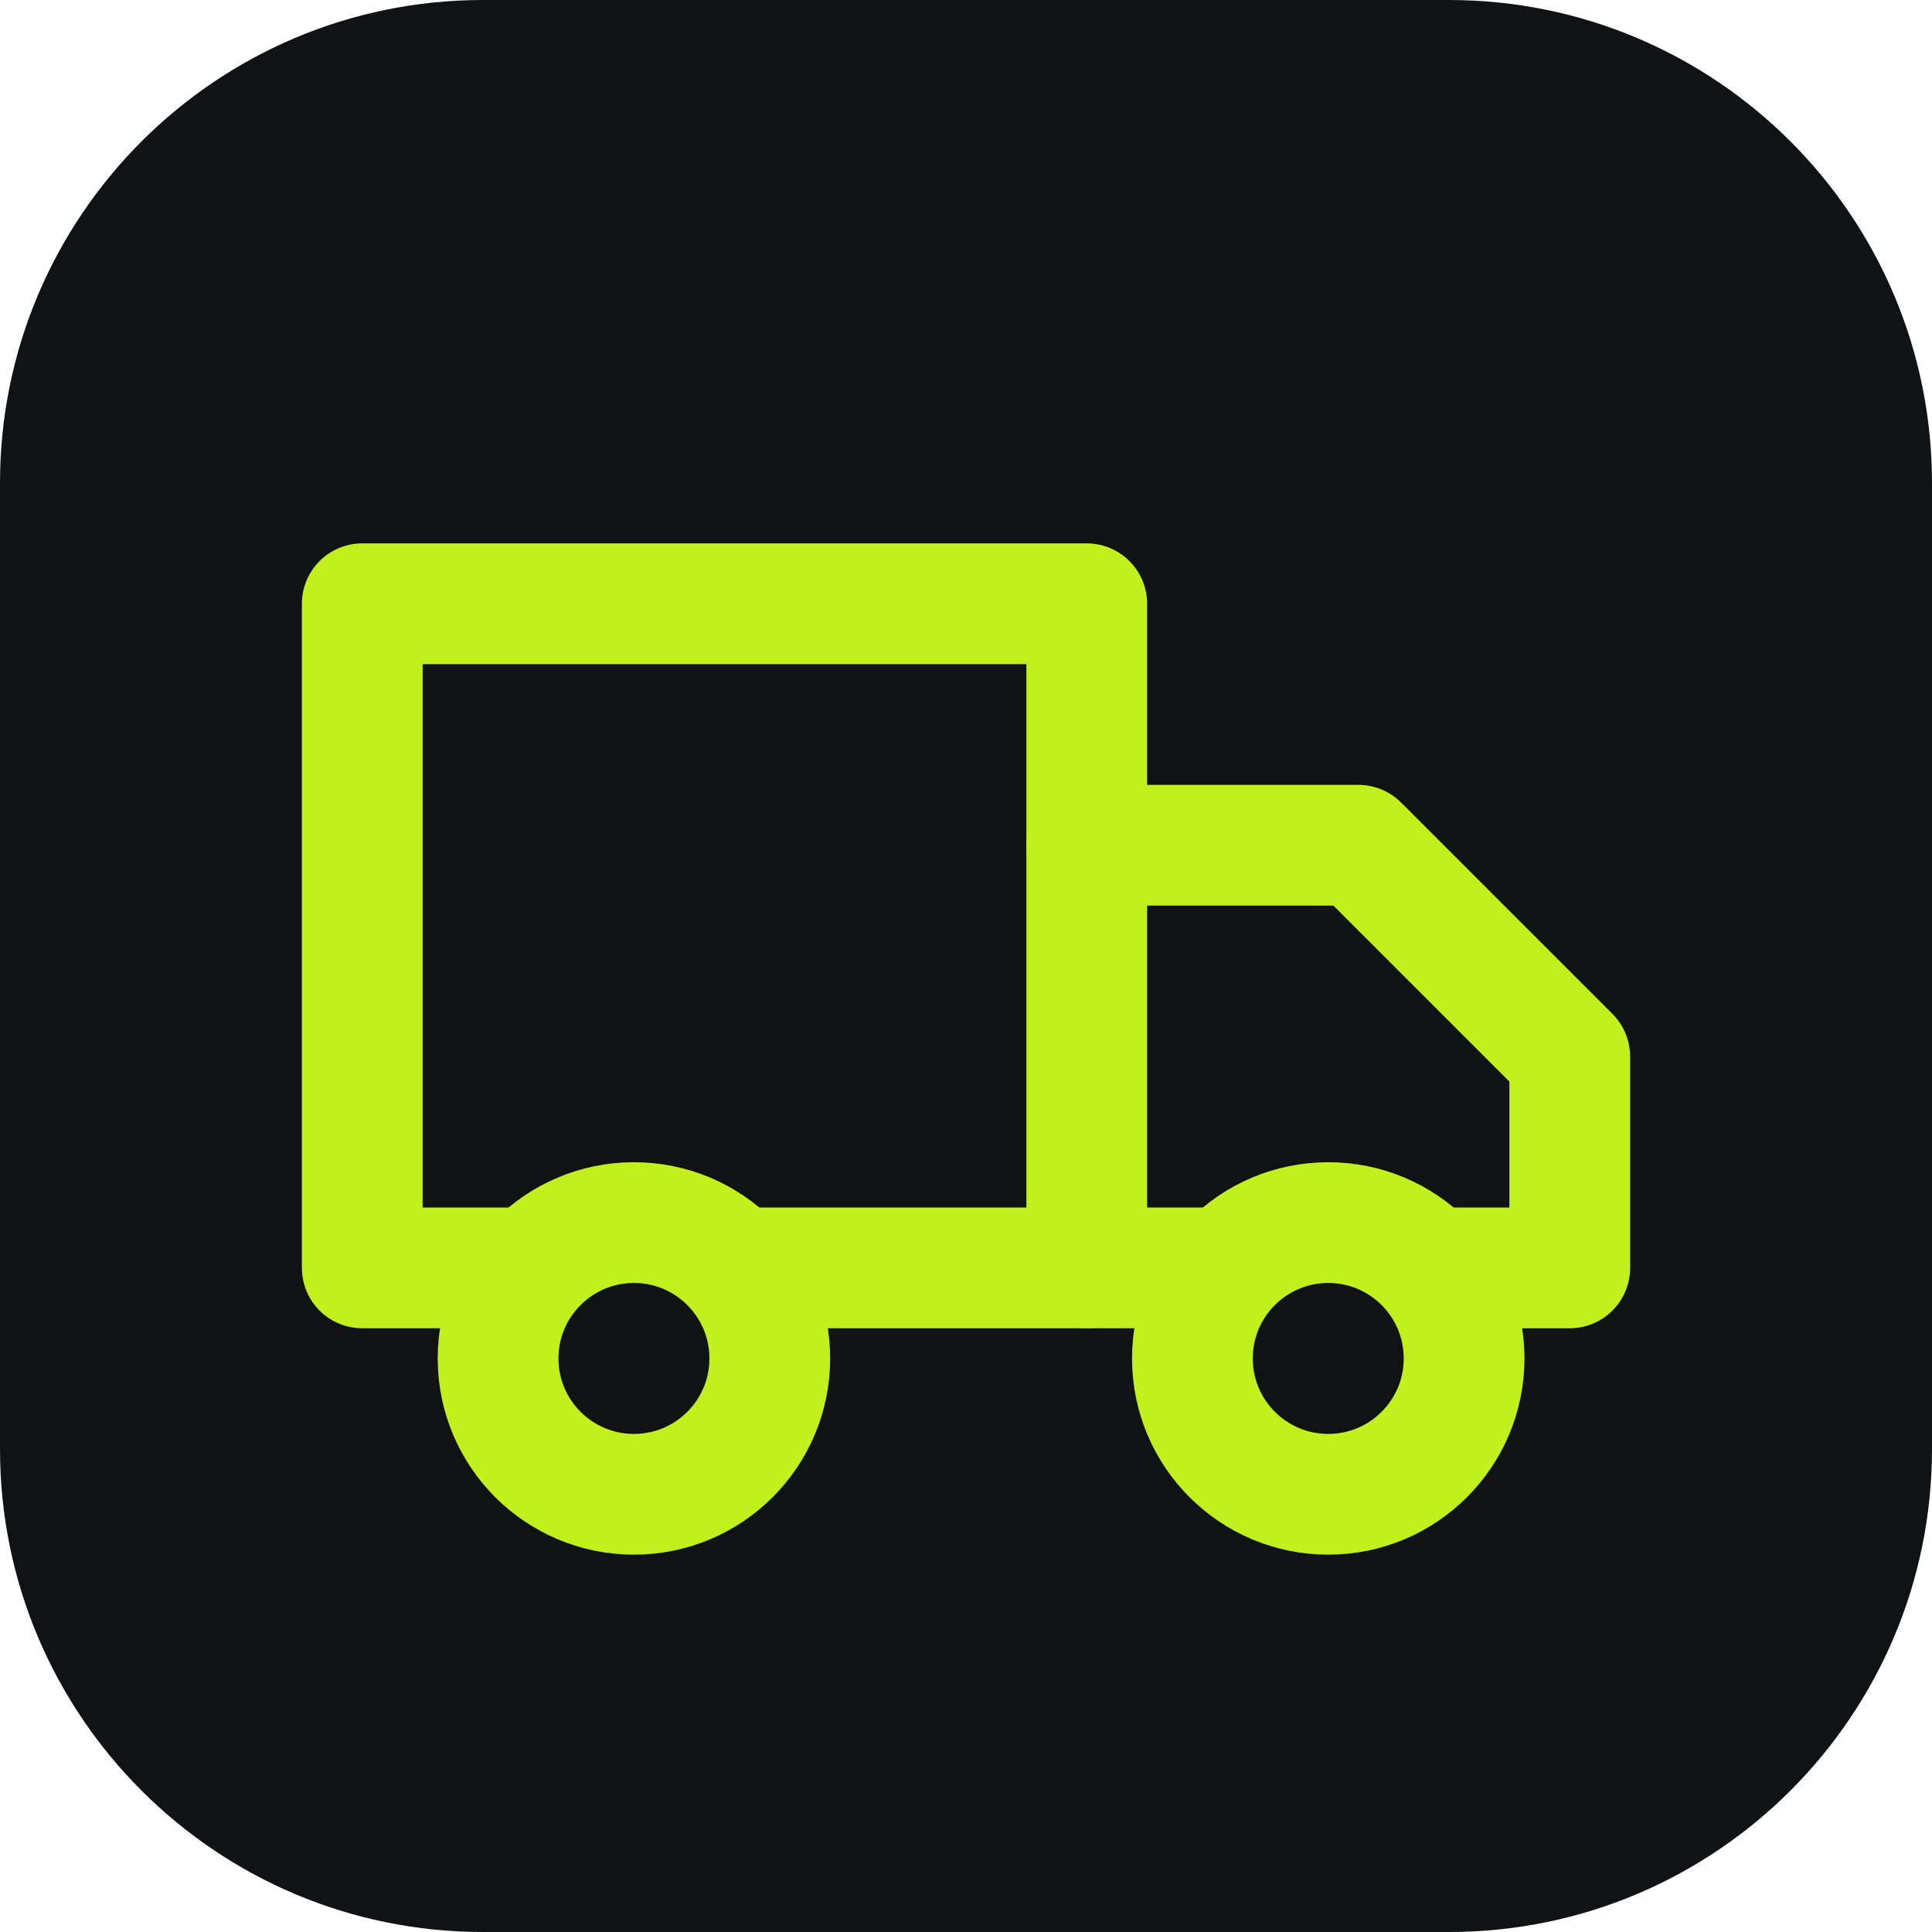
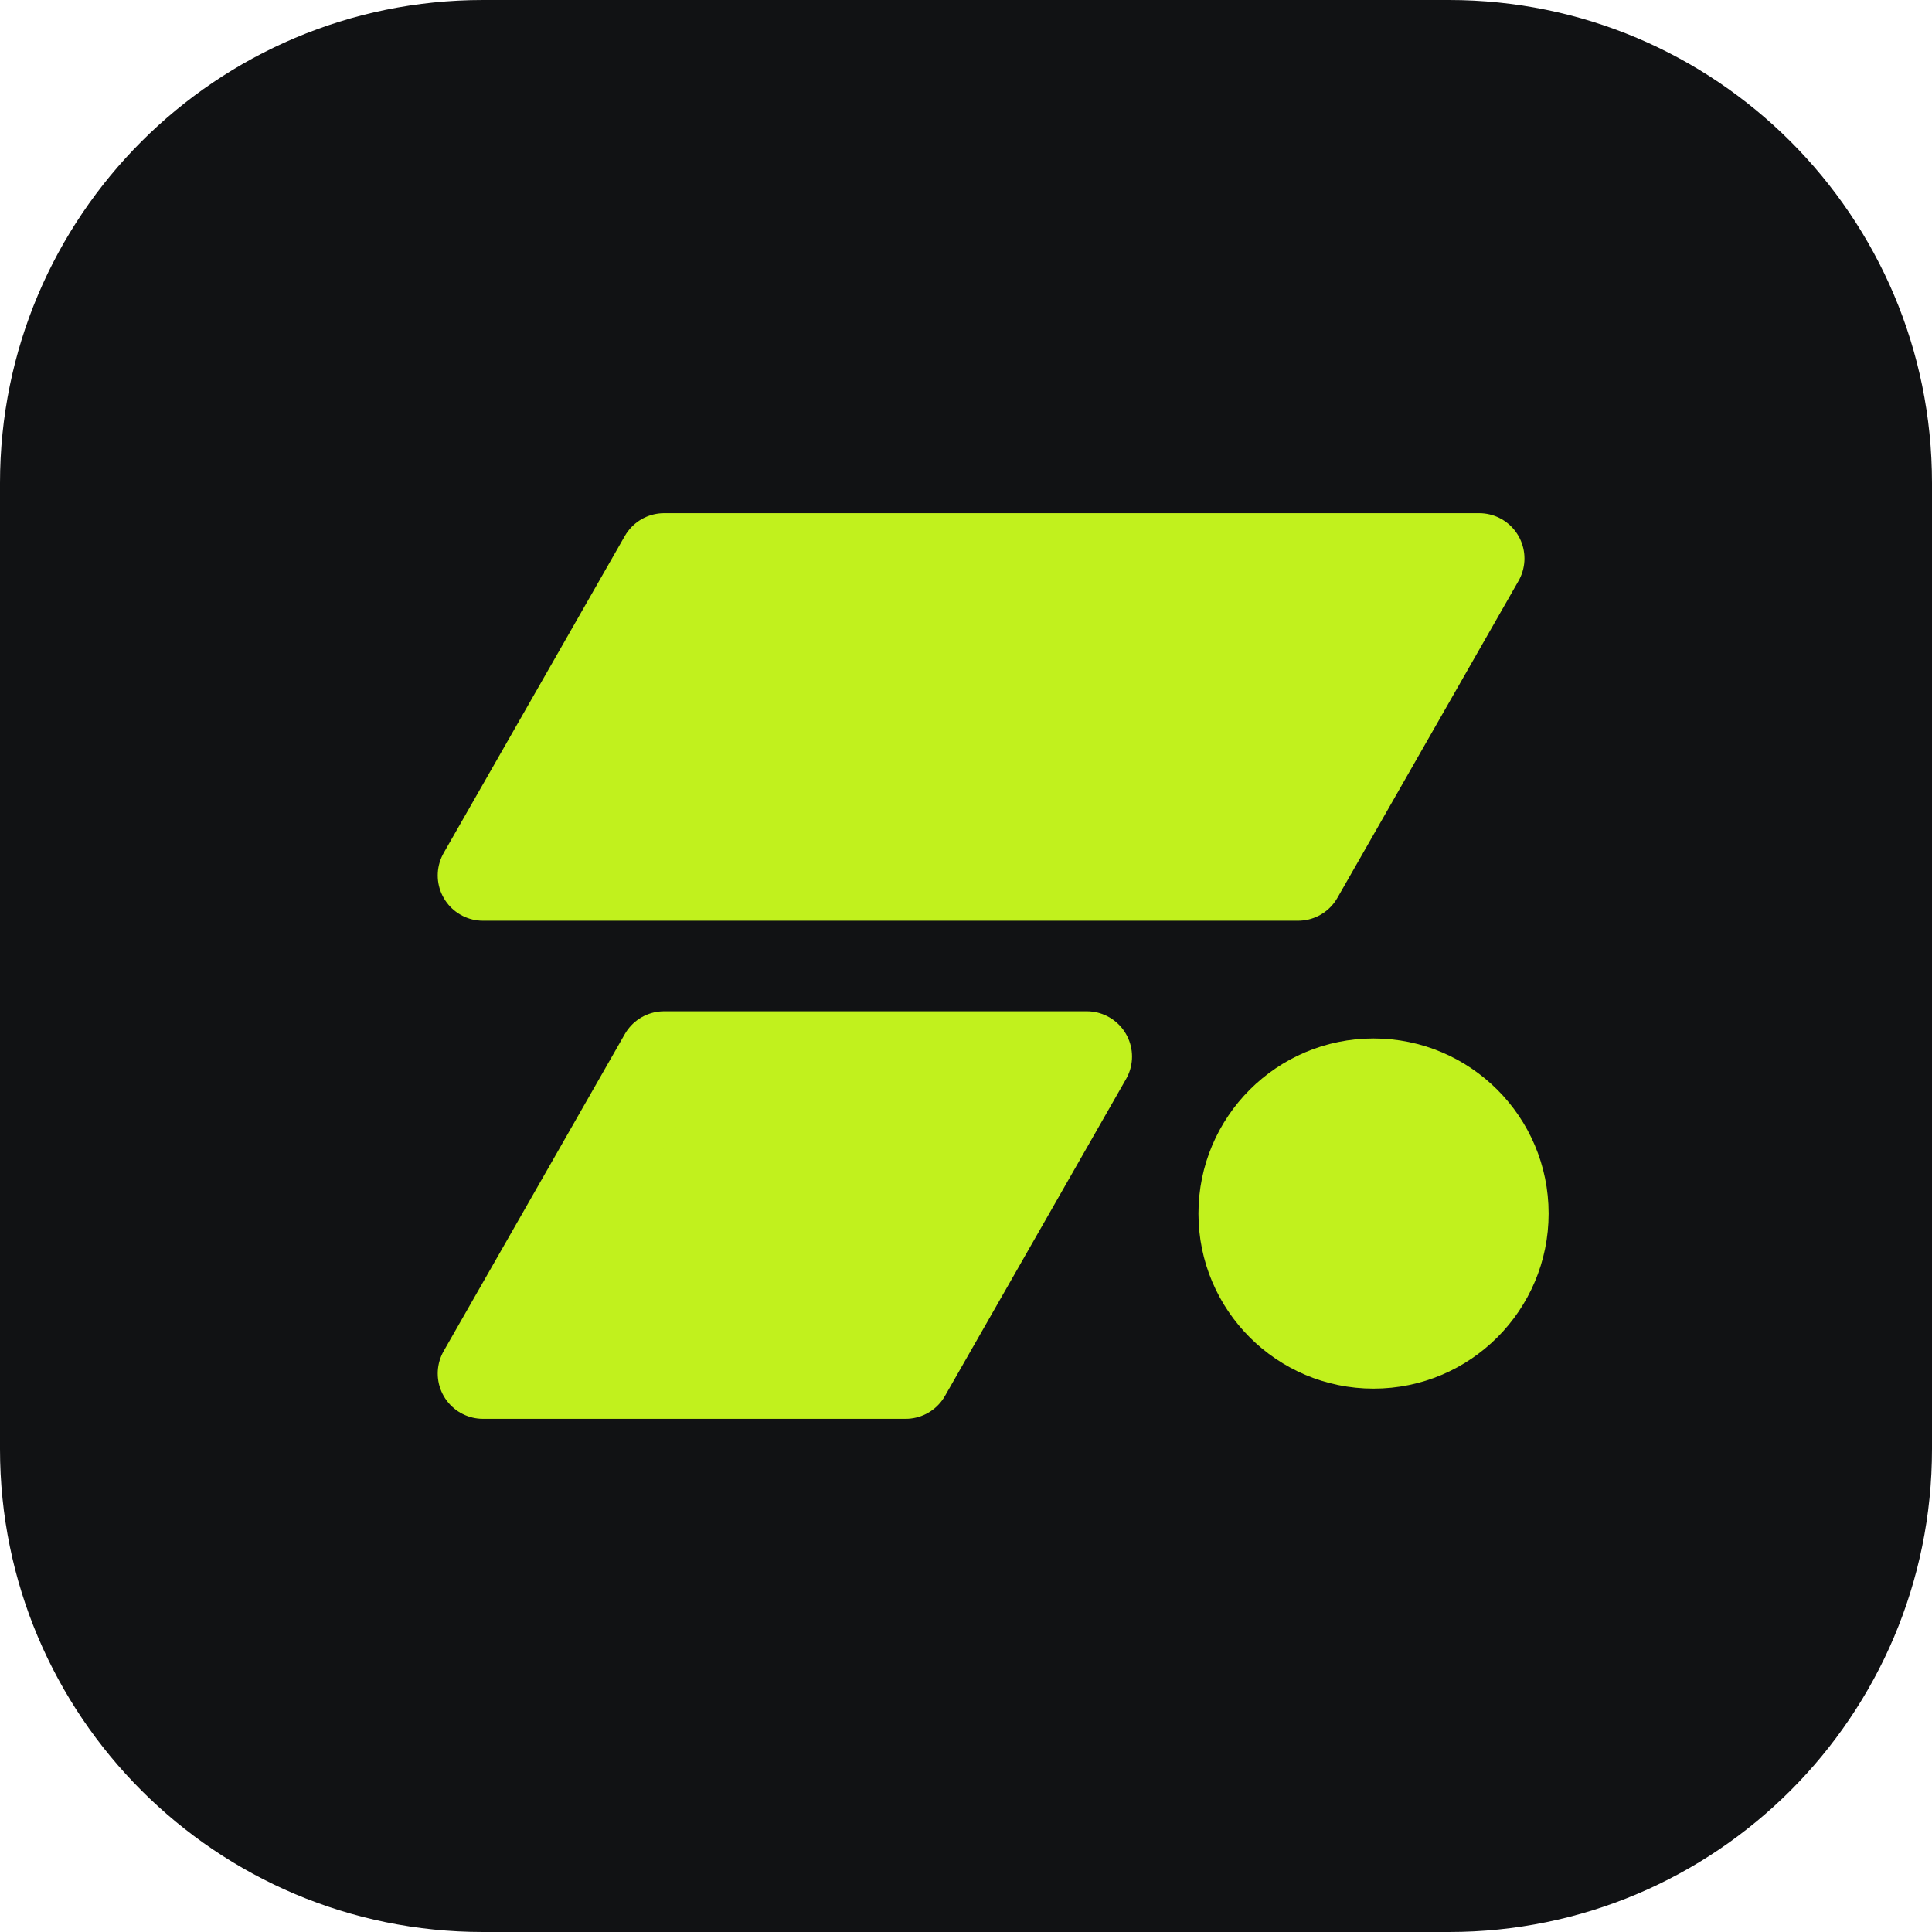
- <svg xmlns="http://www.w3.org/2000/svg" viewBox="0 0 64 64">
-   <rect width="64" height="64" rx="16" fill="#111214" />
-   <g fill="none" stroke="#C1F11D" stroke-width="4" stroke-linecap="round" stroke-linejoin="round">
-     <path d="M12 20h24v22H12z" />
-     <path d="M36 28h9l7 7v7H36" />
-     <circle cx="21" cy="45" r="4.5" fill="#111214" />
-     <circle cx="44" cy="45" r="4.5" fill="#111214" />
+ <svg xmlns="http://www.w3.org/2000/svg" viewBox="0 0 32 32">
+   <rect width="32" height="32" rx="8" fill="#111214" />
+   <g fill="#C1F11D" stroke="#C1F11D" stroke-width="1.5" stroke-linejoin="round">
+     <path d="M11 9.25h13.5l-3 5.25H8z" />
+     <path d="M11 17.5h7l-3 5.25H8z" />
  </g>
+   <circle cx="22.75" cy="20.1" r="2.9" fill="#C1F11D" />
</svg>
